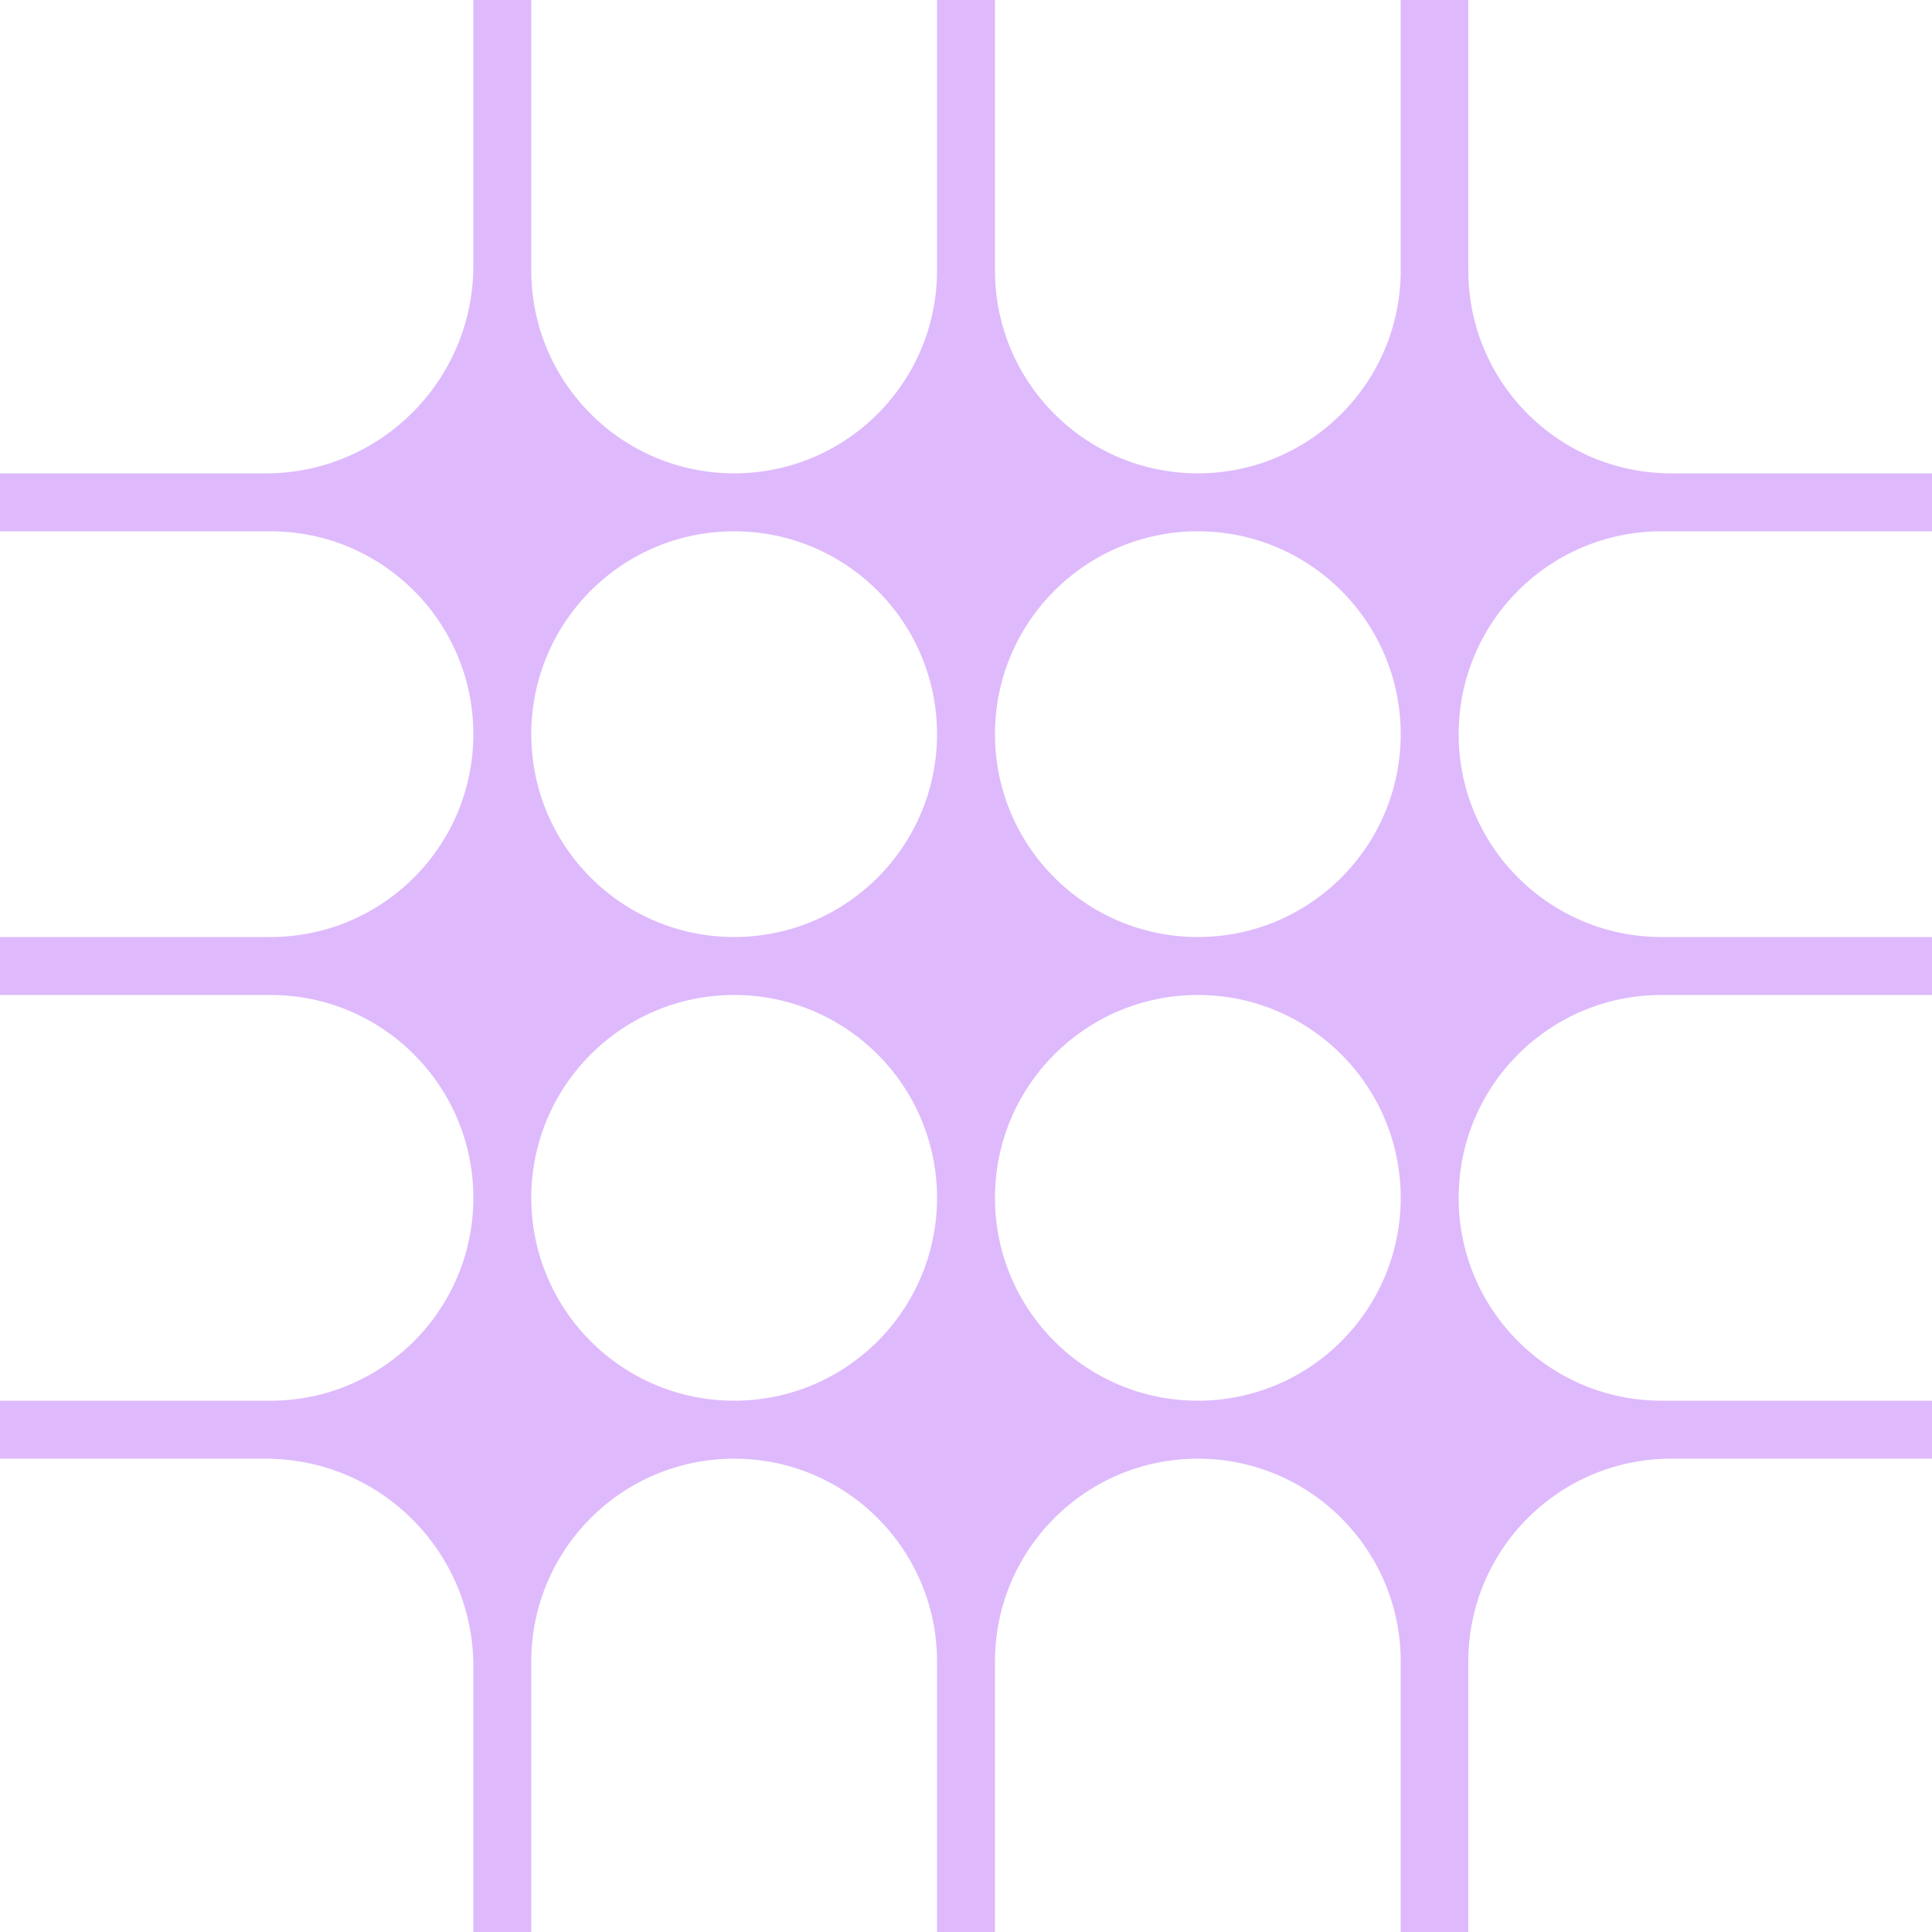
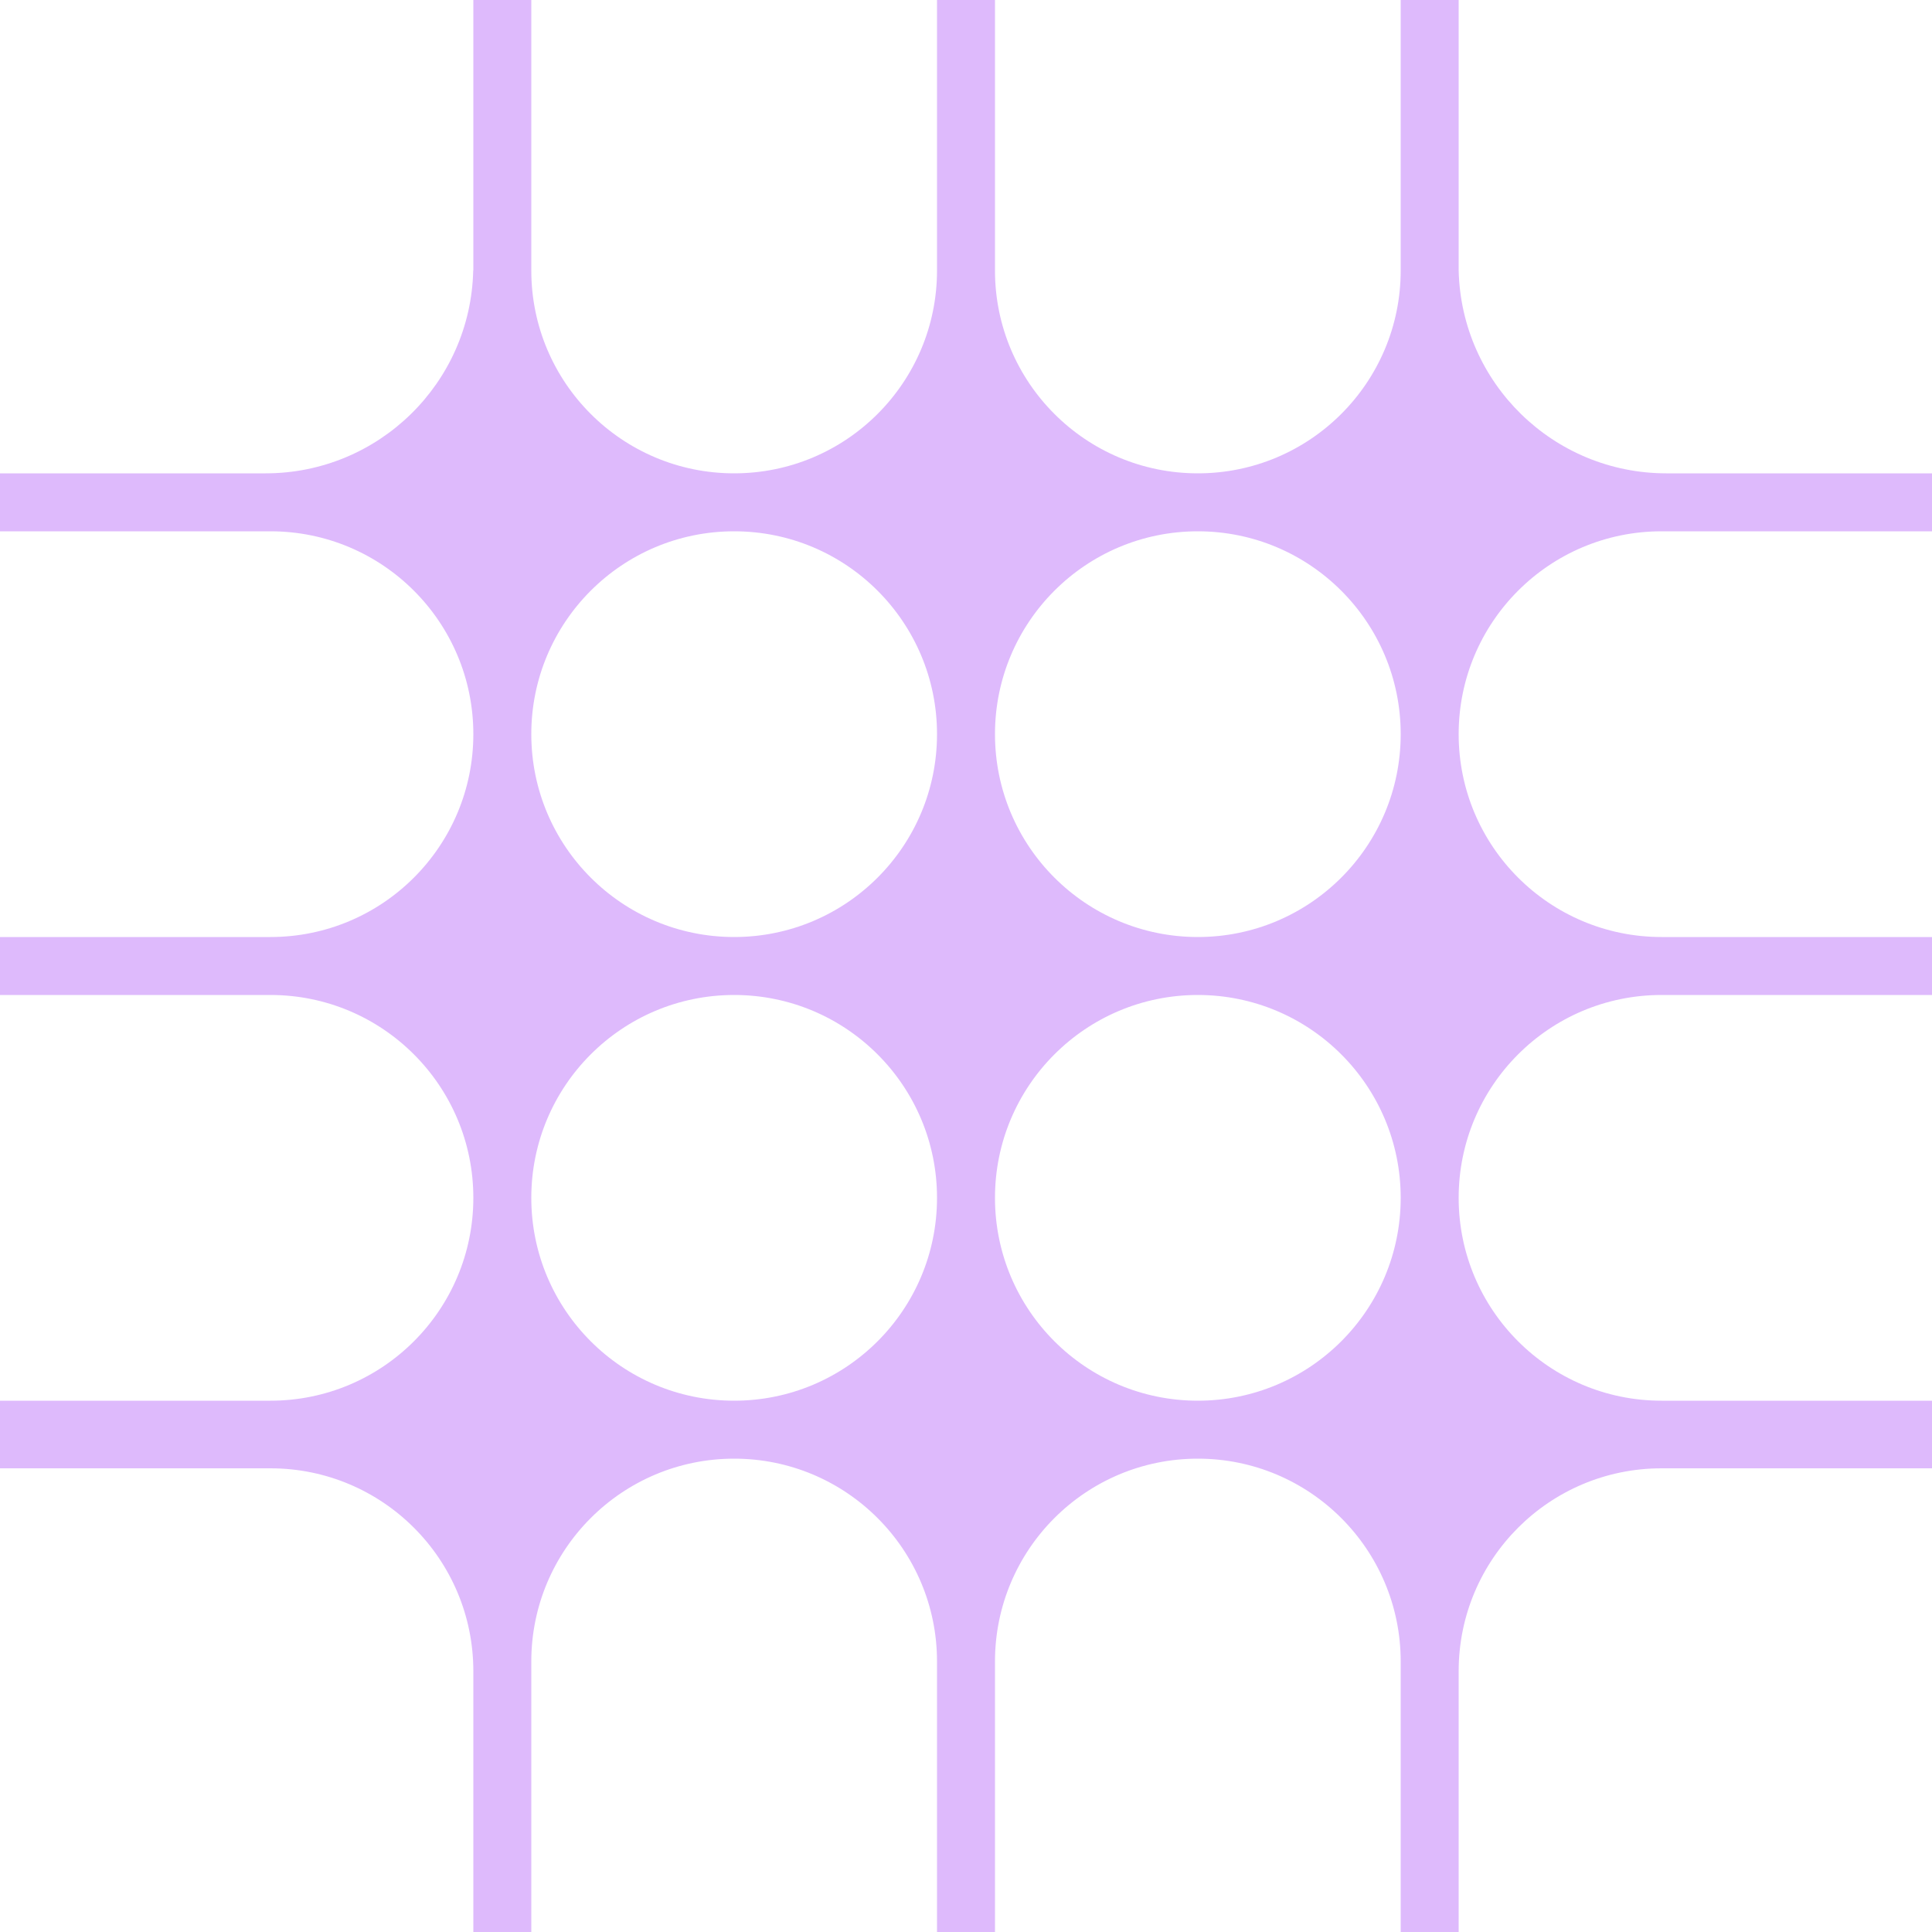
<svg xmlns="http://www.w3.org/2000/svg" fill="none" aria-hidden="true" viewBox="0 0 150 150">
-   <defs>
-     <clipPath id="clip0">
-       <path d="M150 0H0v150h150z" />
-     </clipPath>
-   </defs>
-   <g clip-path="url(#clip0)">
-     <path fill="#debafc" fill-rule="evenodd" d="M0 36.75h21a16.13 16.13 0 0 0 15.75-16.12V0h4.5v21a15.75 15.75 0 1 0 31.5 0V0h4.5v21a15.75 15.75 0 1 0 31.5 0V0H114v21c0 8.7 7.05 15.75 15.75 15.75H150v4.5h-21a15.75 15.75 0 1 0 0 31.5h21v4.5h-21a15.75 15.75 0 1 0 0 31.5h21v4.5h-20.25c-8.7 0-15.75 7.05-15.75 15.75v21h-5.25v-21a15.75 15.75 0 1 0-31.5 0v21h-4.5v-21a15.75 15.75 0 1 0-31.5 0v21h-4.5v-20.62c0-8.78-7.02-15.93-15.75-16.12v-.01H0v-4.5h21a15.75 15.75 0 1 0 0-31.5H0v-4.5h21a15.75 15.75 0 1 0 0-31.5H0zm57 36a15.75 15.75 0 1 0 0-31.5 15.75 15.75 0 0 0 0 31.5m36 0a15.75 15.75 0 1 0 0-31.5 15.75 15.75 0 0 0 0 31.5M72.75 93a15.75 15.75 0 1 1-31.5 0 15.75 15.75 0 0 1 31.5 0M93 108.75a15.75 15.75 0 1 0 0-31.5 15.75 15.75 0 0 0 0 31.5" />
+   <g transform="rotate(90 75 75)">
+     <defs>
+       <clipPath id="clip0">
+         <path d="M150 0H0v150h150z" />
+       </clipPath>
+     </defs>
+     <g clip-path="url(#clip0)">
+       <path fill="#debafc" fill-rule="evenodd" d="M0 36.75h21a16.13 16.13 0 0 0 15.75-16.12V0h4.5v21a15.75 15.75 0 1 0 31.5 0V0h4.5v21a15.75 15.75 0 1 0 31.5 0V0H114v21c0 8.7 7.05 15.75 15.75 15.75H150v4.5h-21a15.75 15.75 0 1 0 0 31.5h21v4.5h-21a15.75 15.75 0 1 0 0 31.5h21v4.5h-20.25c-8.7 0-15.75 7.05-15.75 15.75v21h-5.25v-21a15.75 15.75 0 1 0-31.5 0v21h-4.5v-21a15.75 15.75 0 1 0-31.5 0v21h-4.5v-20.62c0-8.78-7.02-15.93-15.75-16.12v-.01H0v-4.5h21a15.75 15.75 0 1 0 0-31.5H0v-4.5h21a15.75 15.75 0 1 0 0-31.5H0zm57 36a15.75 15.75 0 1 0 0-31.5 15.75 15.75 0 0 0 0 31.5m36 0a15.75 15.75 0 1 0 0-31.5 15.75 15.75 0 0 0 0 31.5M72.75 93a15.75 15.75 0 1 1-31.5 0 15.75 15.75 0 0 1 31.5 0M93 108.75a15.75 15.75 0 1 0 0-31.5 15.75 15.75 0 0 0 0 31.5" />
+     </g>
  </g>
</svg>
